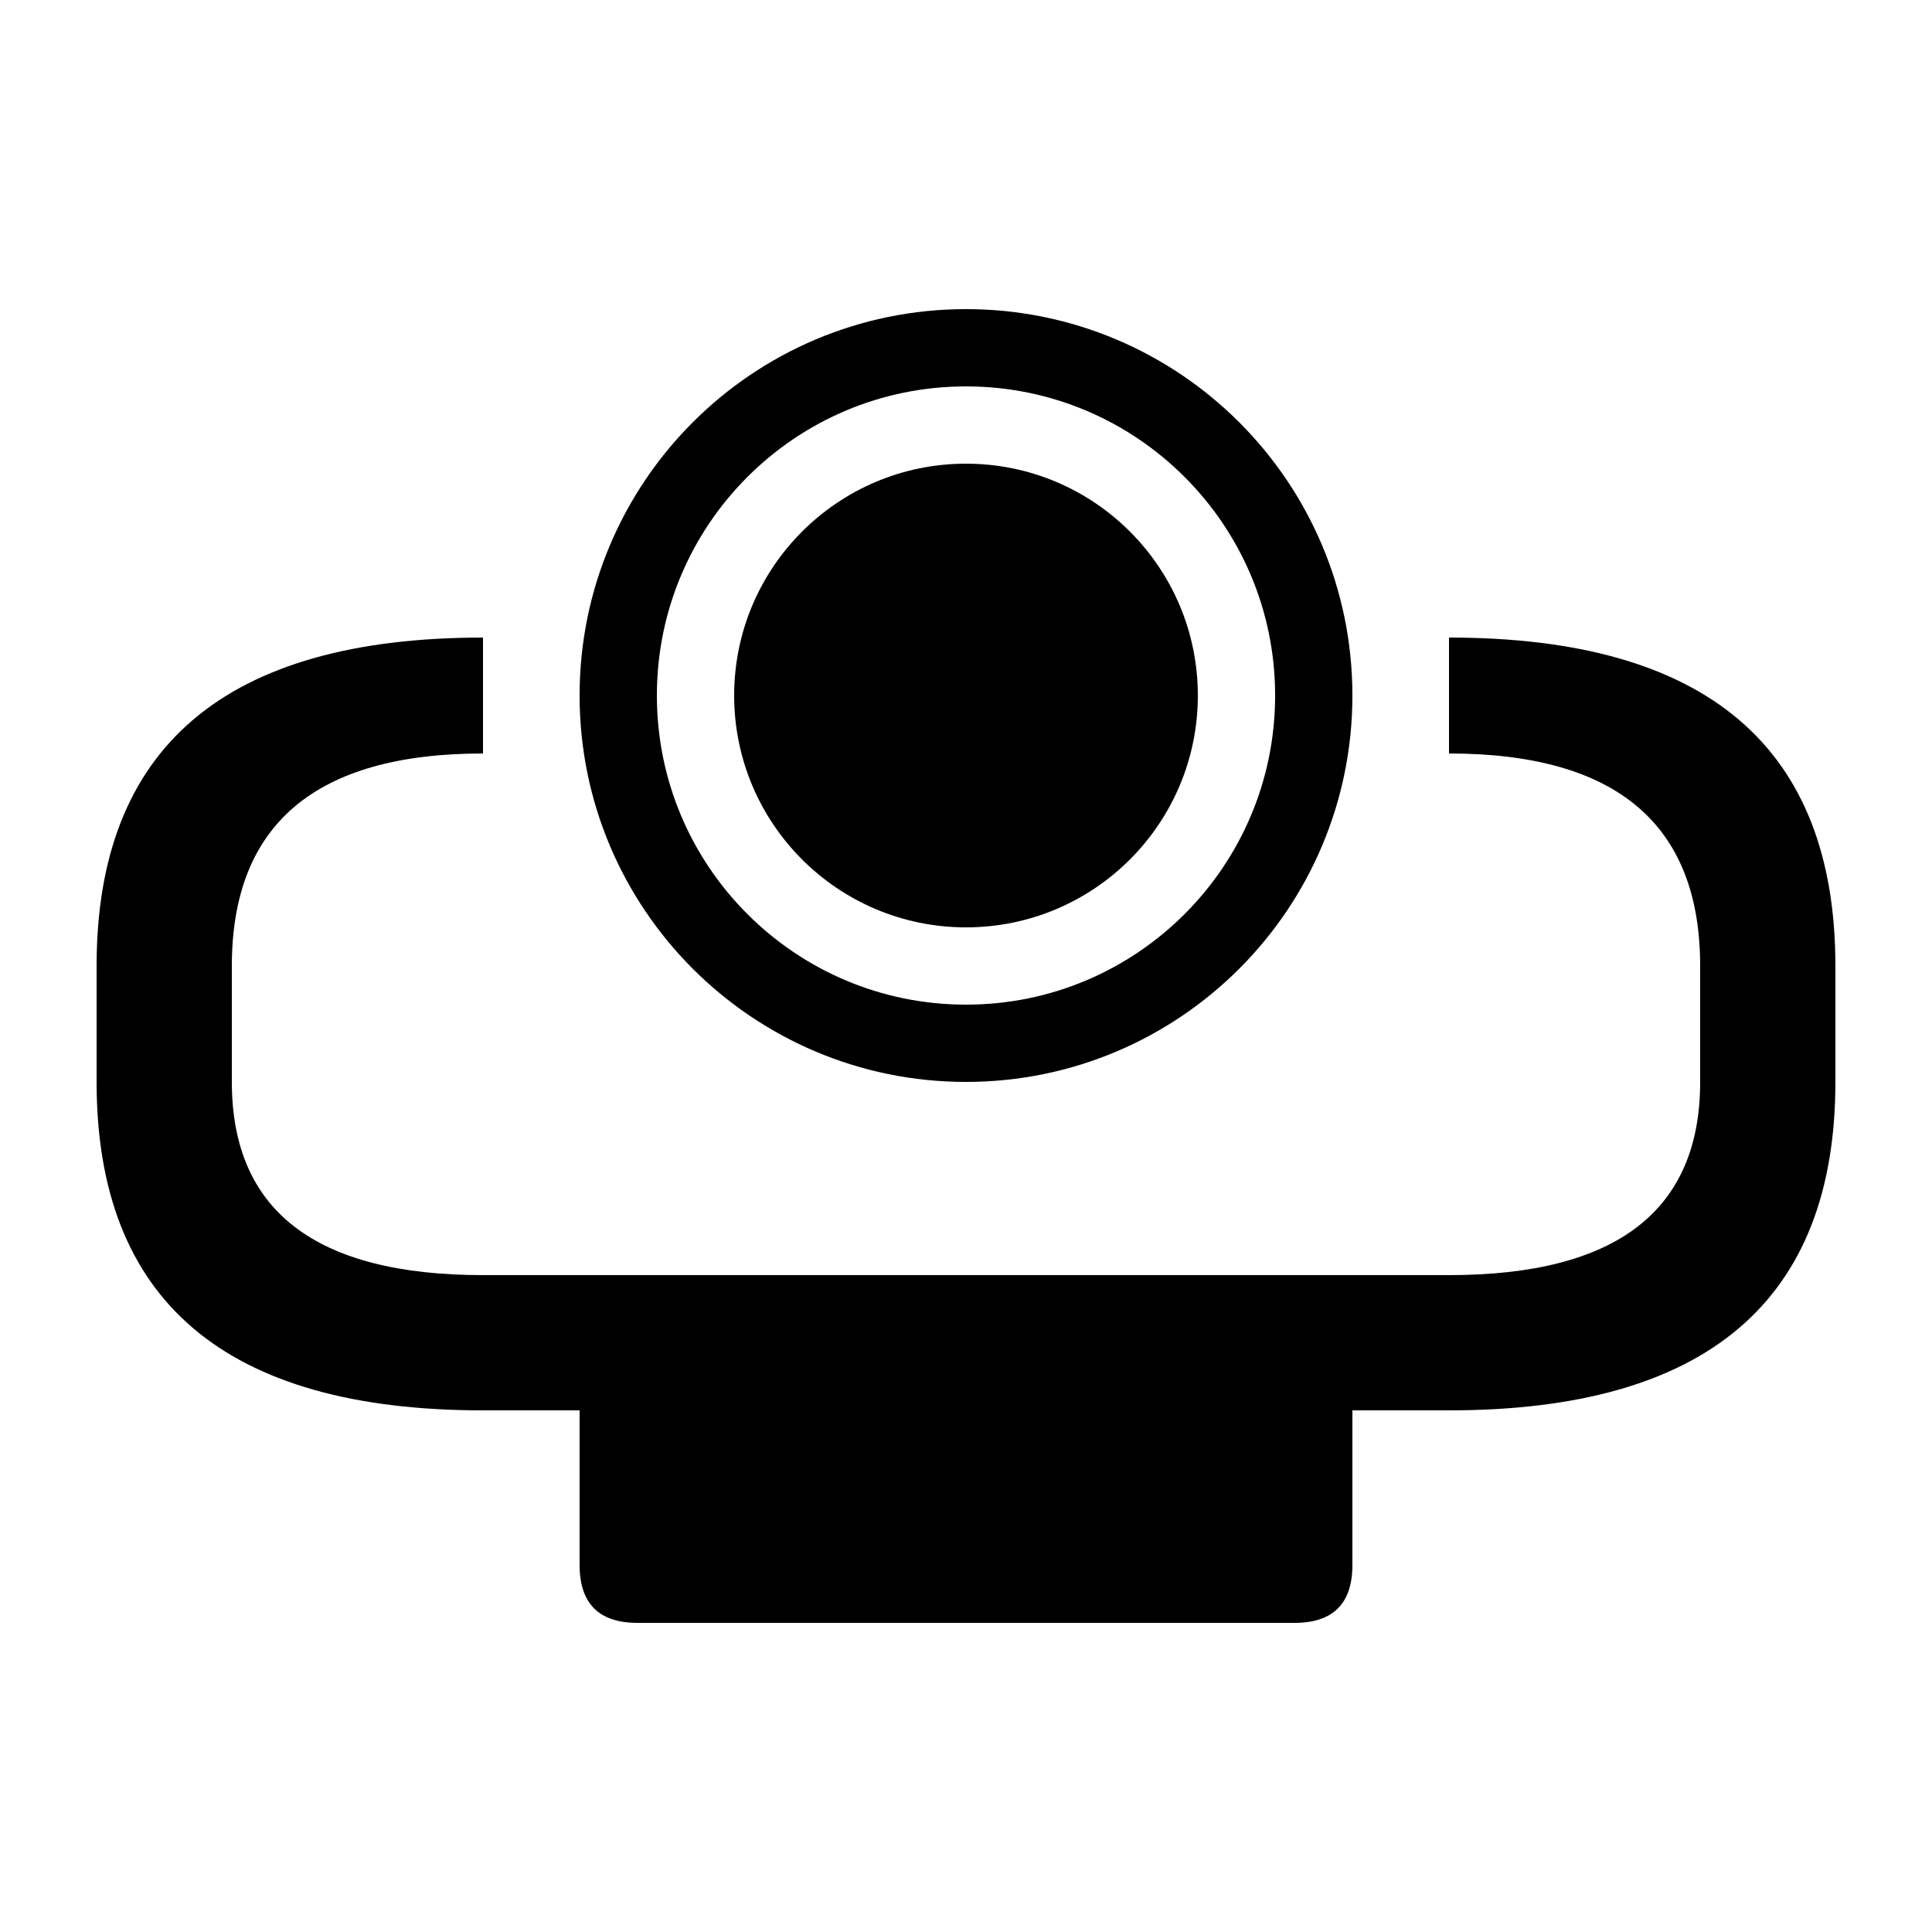
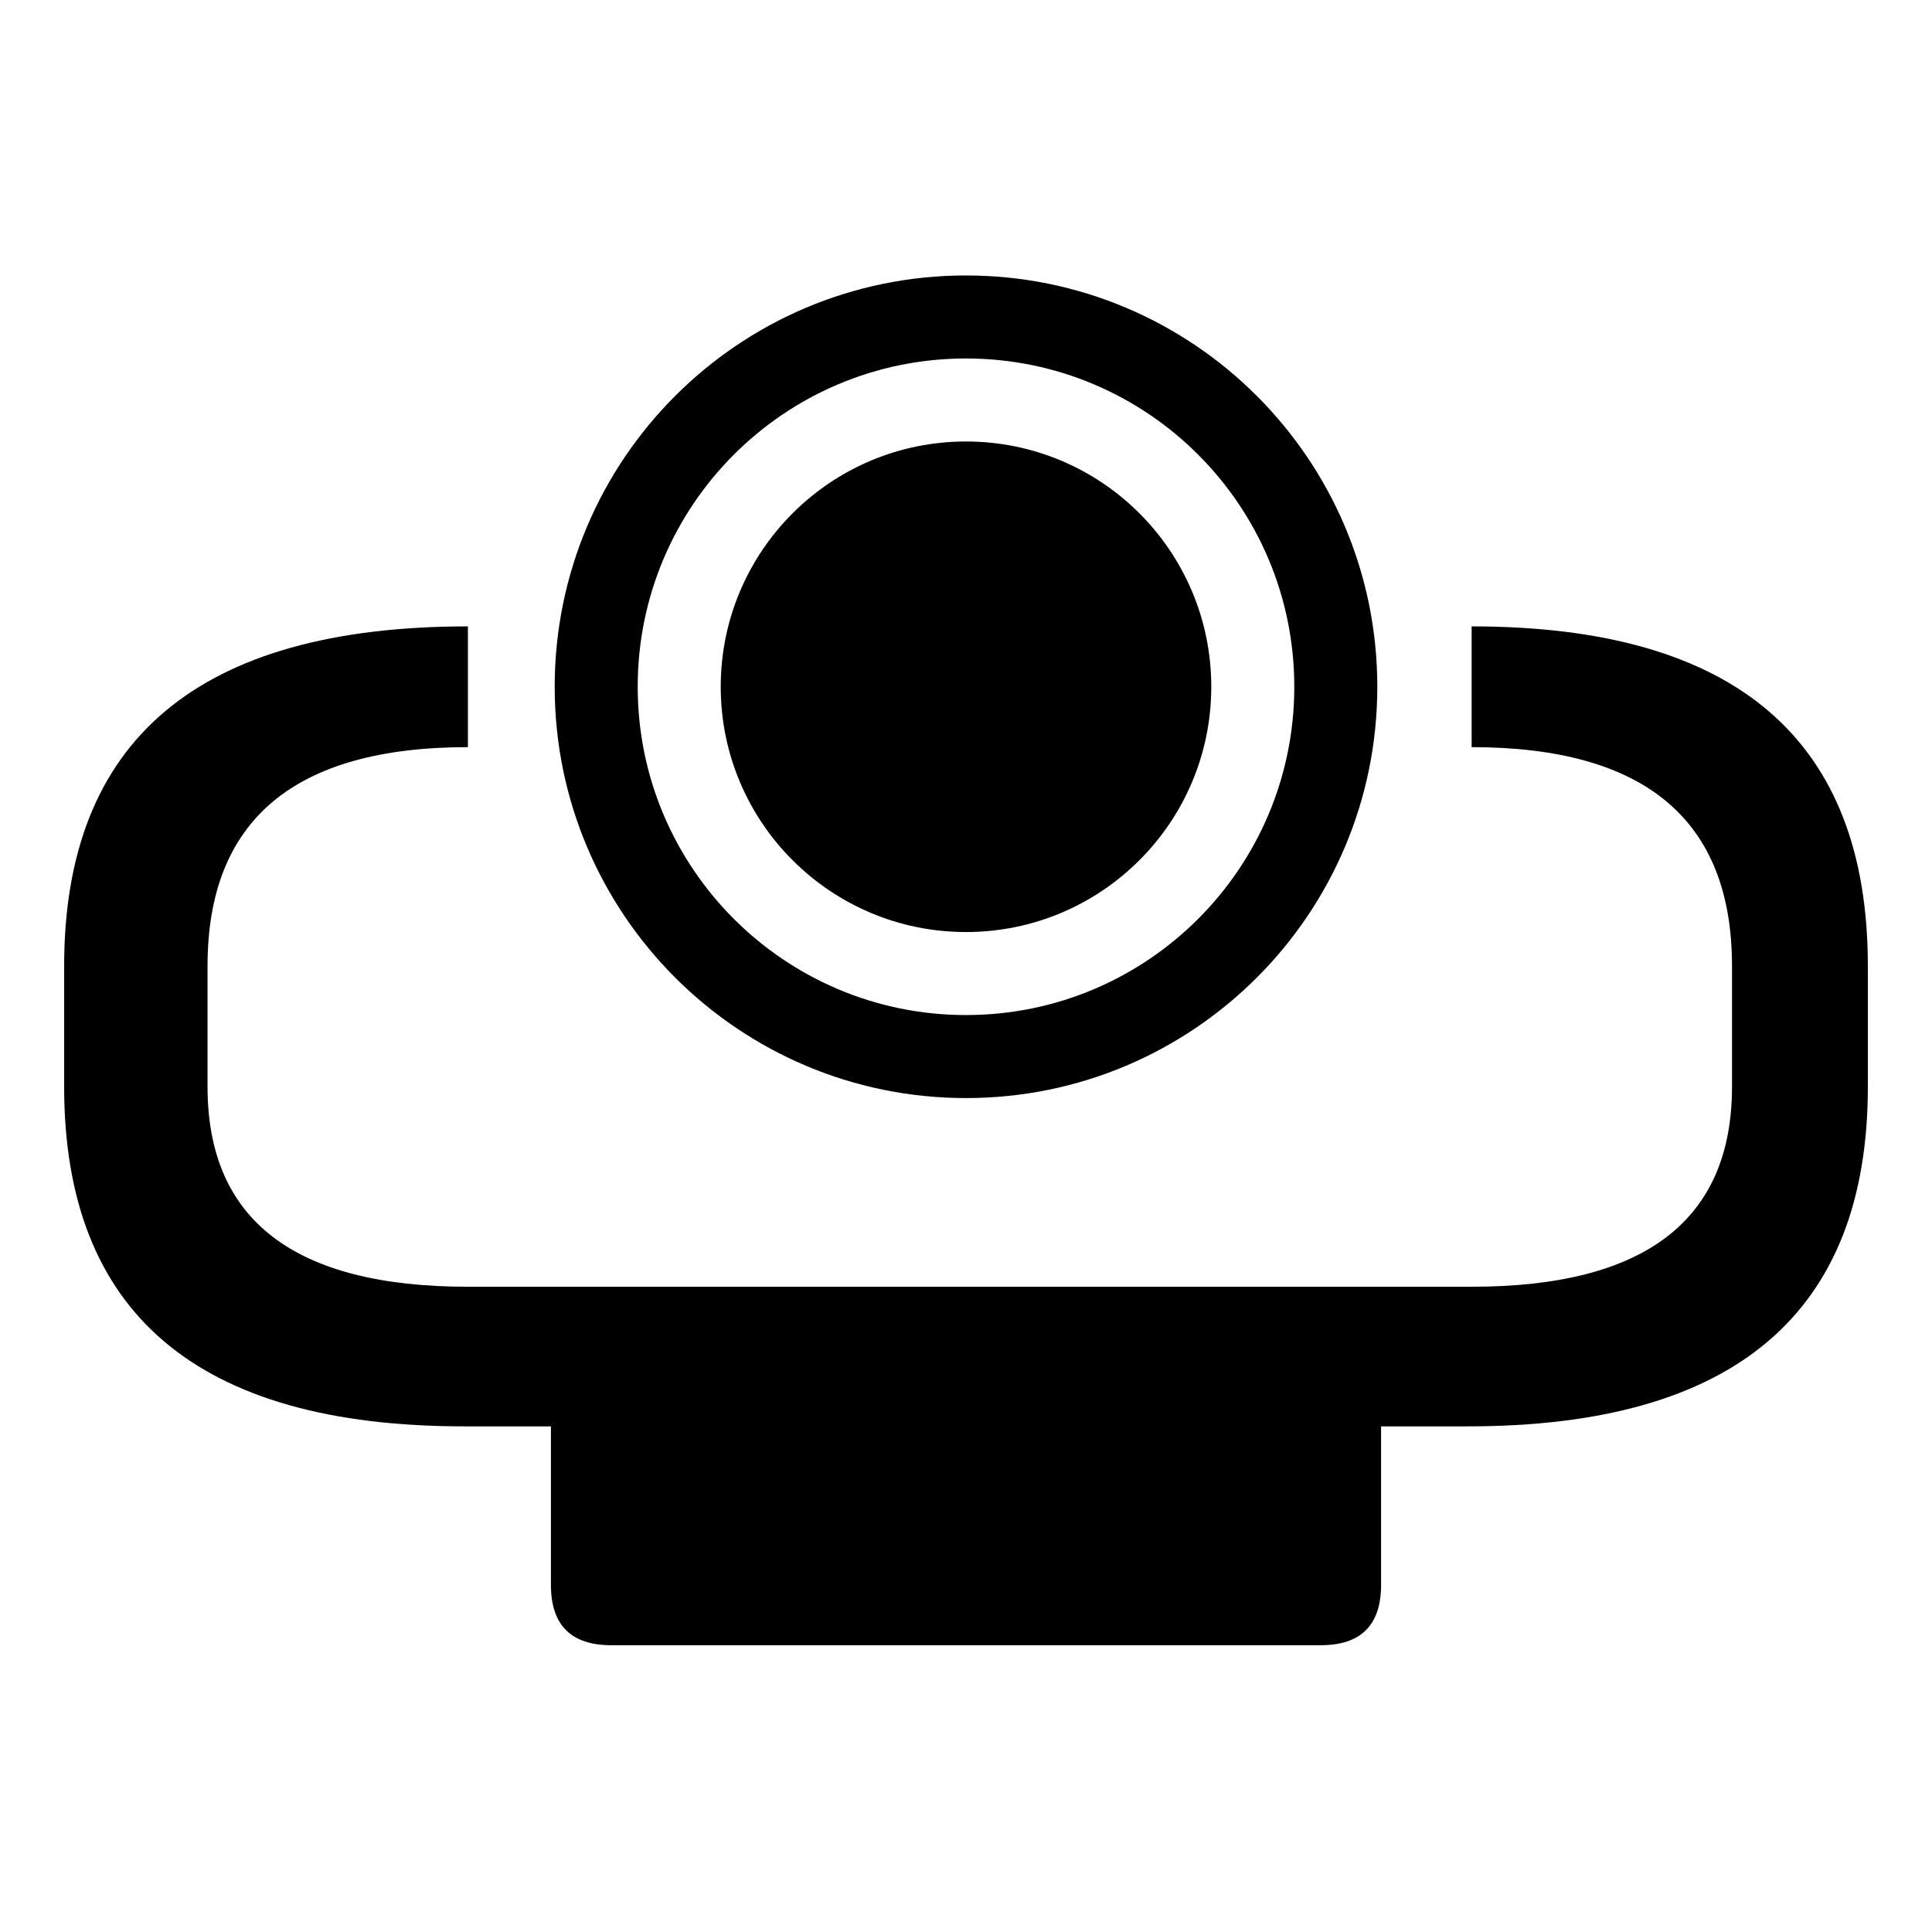
- <svg xmlns="http://www.w3.org/2000/svg" width="100" height="100" viewBox="0 0 100 100" fill="currentColor" class="r6data__loadout r6data__loadout__charm" id="charm">
-   <ellipse cx="50" cy="36" rx="12" />
-   <ellipse fill="none" stroke="currentColor" stroke-width="4" cx="50" cy="36" rx="18" />
-   <path d="M25 33V39Q12 39 12 50V56Q12 66 25 66H75Q88 66 88 56V50Q88 39 75 39V33Q95 33 95 50V56Q95 73 75 73H70V81Q70 84 67 84H33Q30 84 30 81V73H25Q5 73 5 56V50Q5 33 25 33Z" />
+ <svg xmlns="http://www.w3.org/2000/svg" width="512" height="512" viewBox="0 0 512 512" fill="currentColor" class="r6data__loadout r6data__loadout__charm" id="charm">
+   <path fill-rule="evenodd" d="M147 182a1 1 0 00218 0 1 1 0 00-218 0M169 182a1 1 0 00174 0 1 1 0 00-174 0M191 182a1 1 0 00130 0 1 1 0 00-130 0" />
+   <path d="M124 198q-69 0-69 58v32q0 53 69 53h266q69 0 69-53v-32q0-58-69-58V166Q495 166 495 256V288Q495 378 389 378H366v42q0 16-16 16H162q-16 0-16-16v-42H123q-106 0-106-90v-32q0-90 107-90Z" />
</svg>
